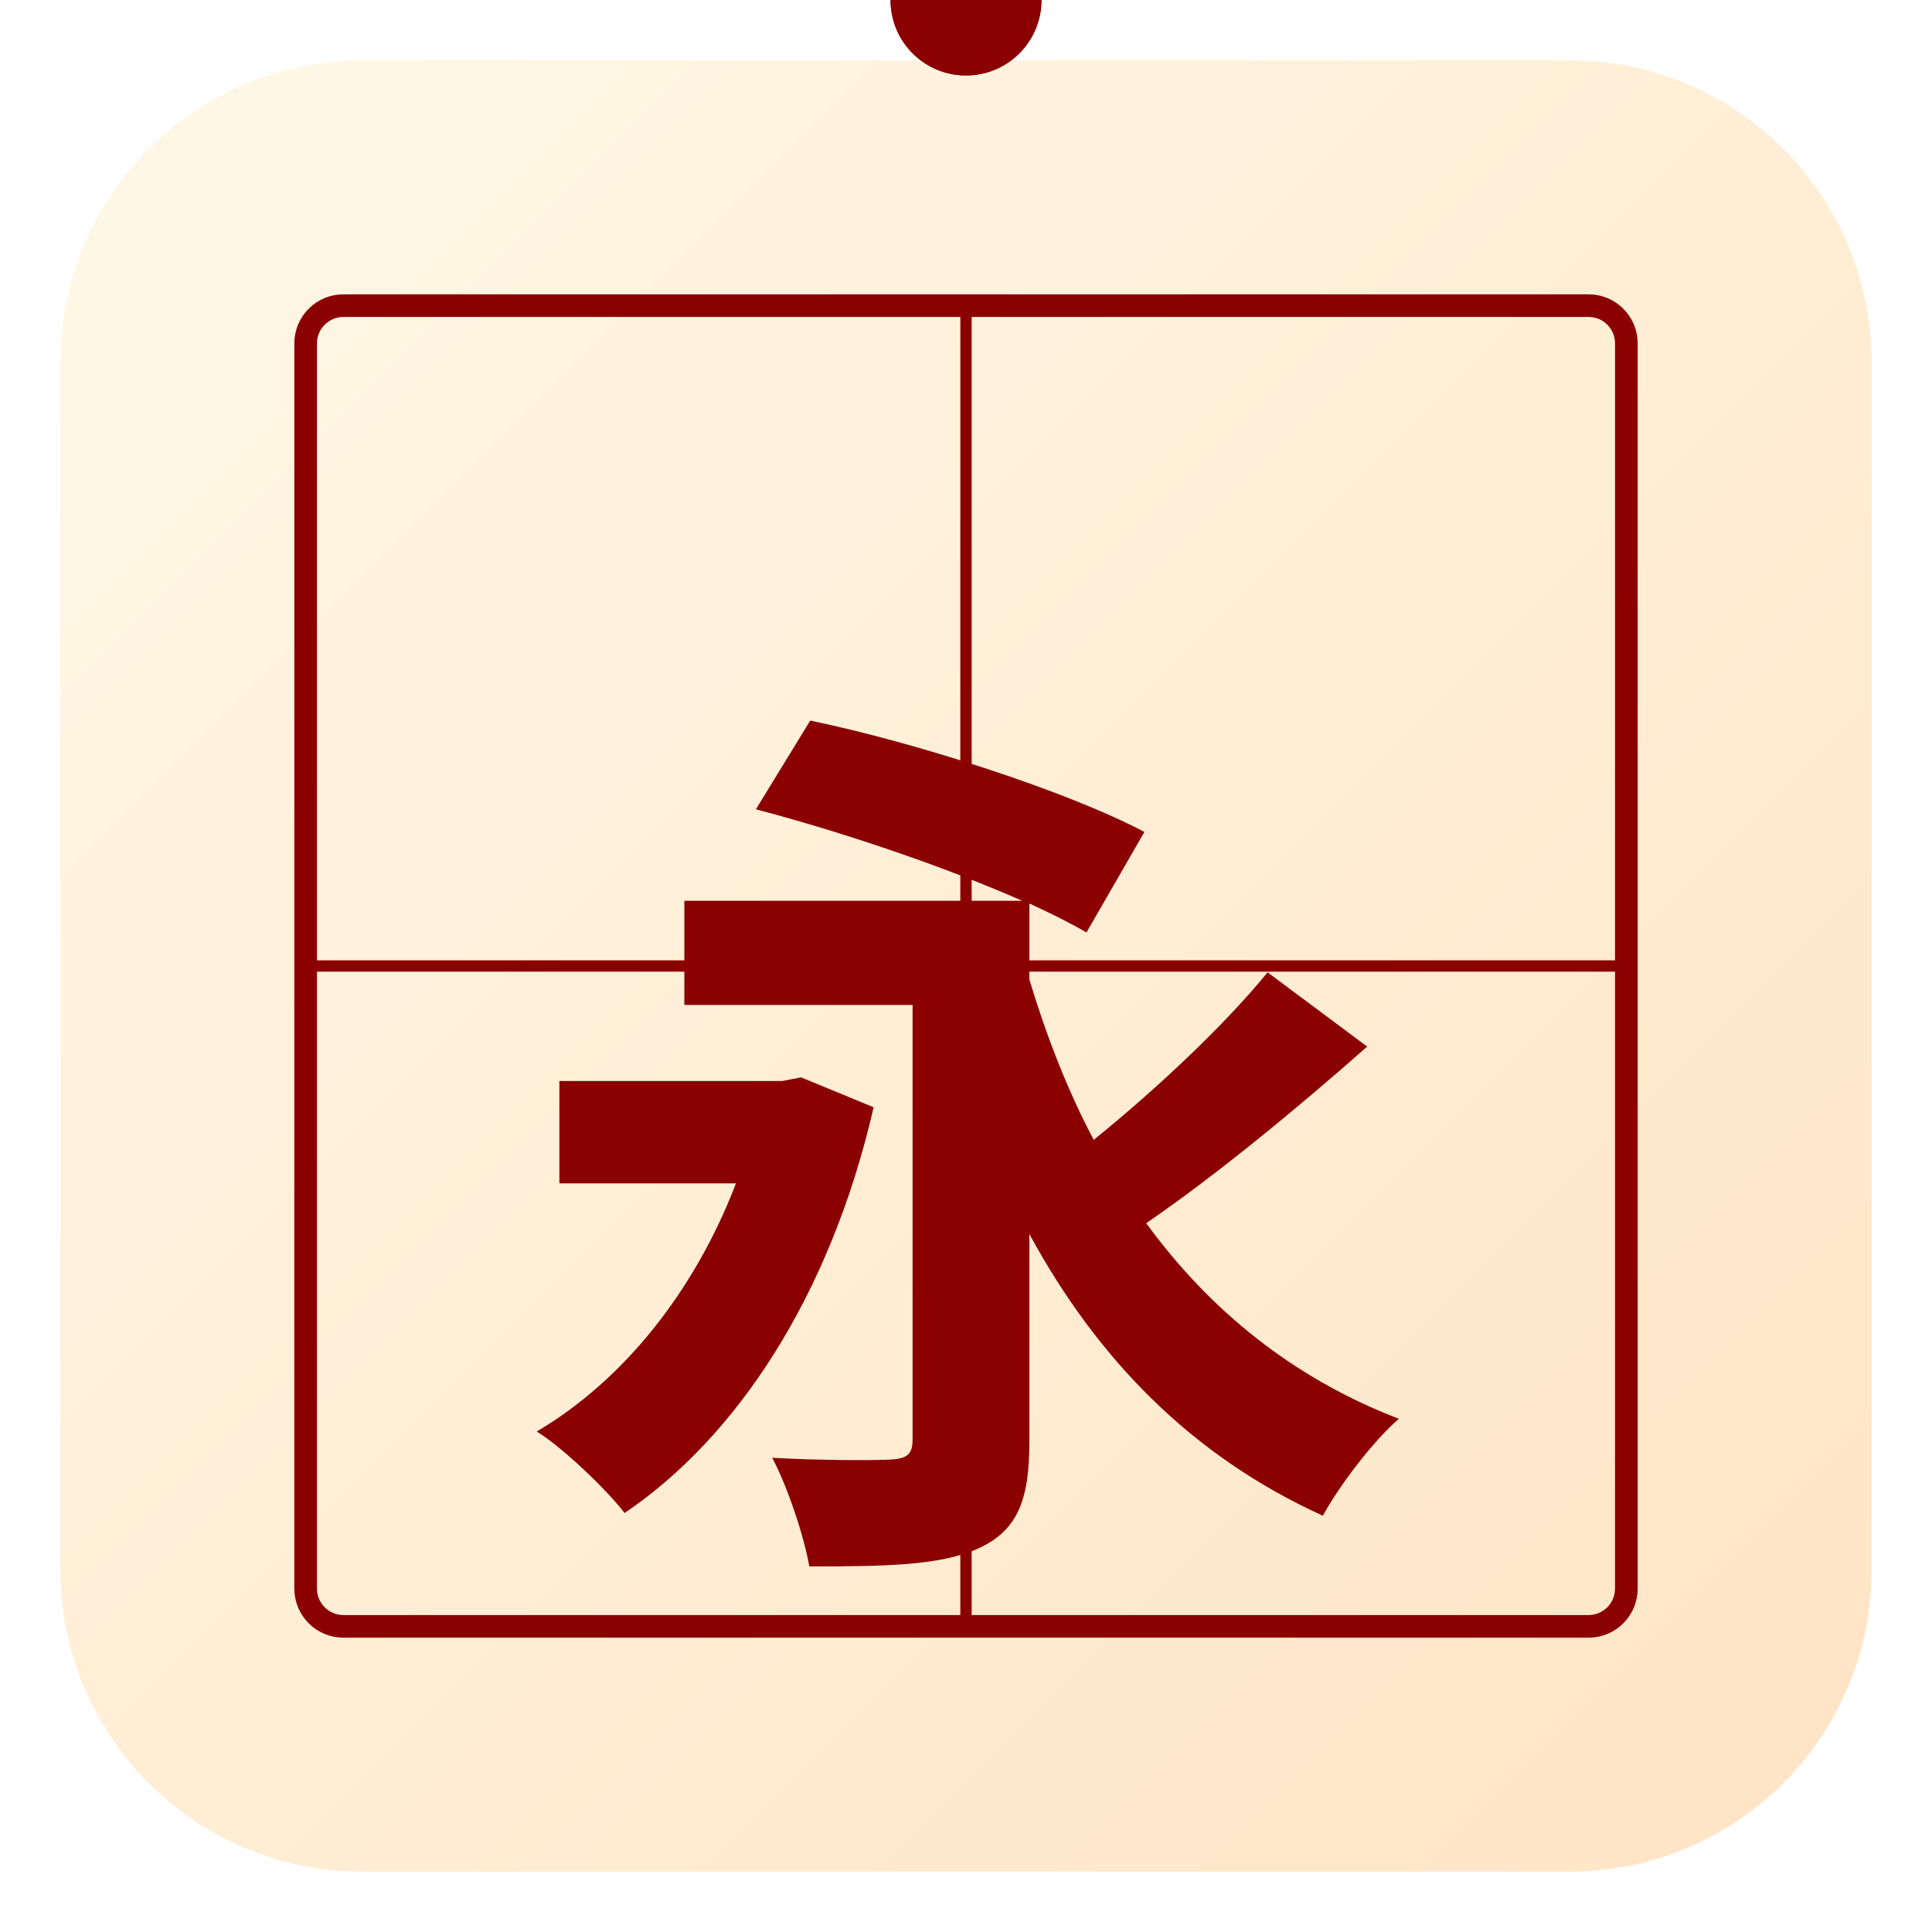
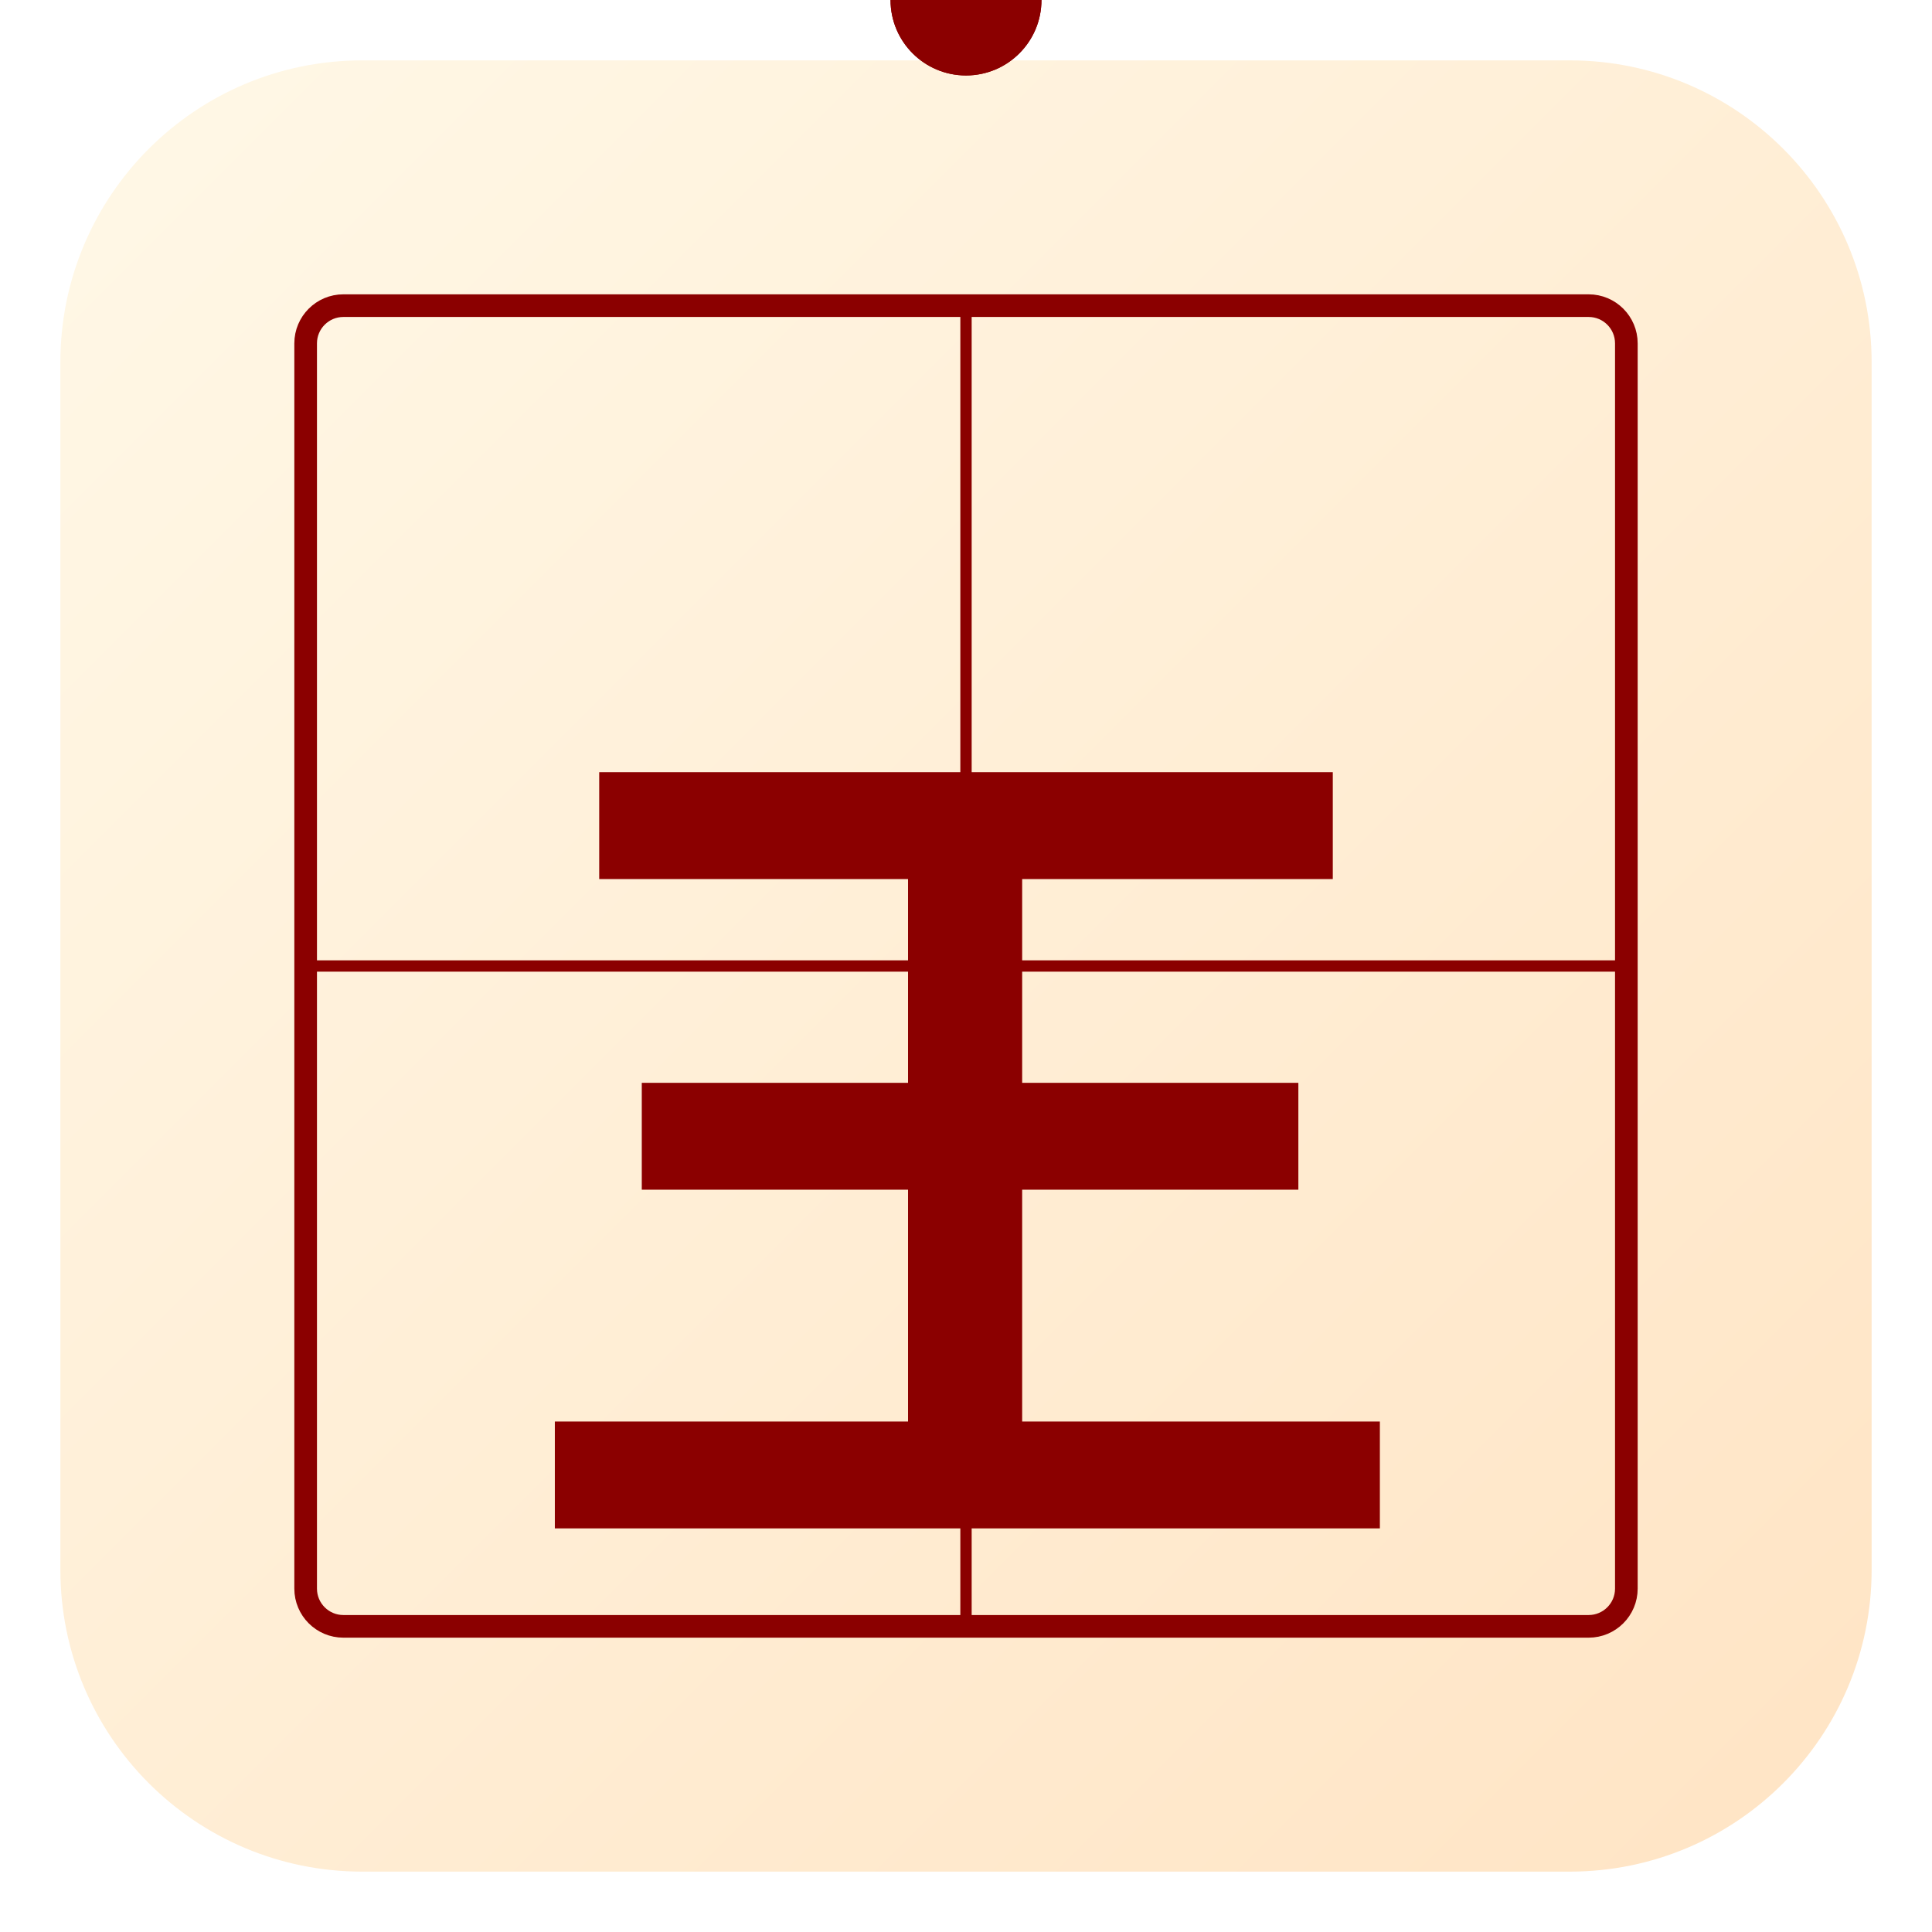
<svg xmlns="http://www.w3.org/2000/svg" width="1024" height="1024" viewBox="0 0 1024 1024">
  <defs>
    <linearGradient id="bg" x1="0%" y1="0%" x2="100%" y2="100%">
      <stop offset="0%" style="stop-color:#FFF8E7" />
      <stop offset="100%" style="stop-color:#FFE4C4" />
    </linearGradient>
  </defs>
  <rect x="32" y="32" width="960" height="960" rx="160" ry="160" fill="url(#bg)" />
  <rect x="162" y="162" width="700" height="700" rx="20" ry="20" fill="none" stroke="#8B0000" stroke-width="12" />
  <line x1="512" y1="162" x2="512" y2="862" stroke="#8B0000" stroke-width="6" />
  <line x1="162" y1="512" x2="862" y2="512" stroke="#8B0000" stroke-width="6" />
-   <text x="512" y="620" font-family="STKaiti, KaiTi, serif" font-size="480" font-weight="bold" fill="#8B0000" text-anchor="middle" dominant-baseline="middle">永</text>
+   <text x="512" y="620" font-family="STKaiti, KaiTi, serif" font-size="480" font-weight="bold" fill="#8B0000" text-anchor="middle" dominant-baseline="middle">王</text>
  <circle cx="512" y="100" r="40" fill="#8B0000" />
  <circle cx="512" y="924" r="40" fill="#8B0000" />
</svg>
